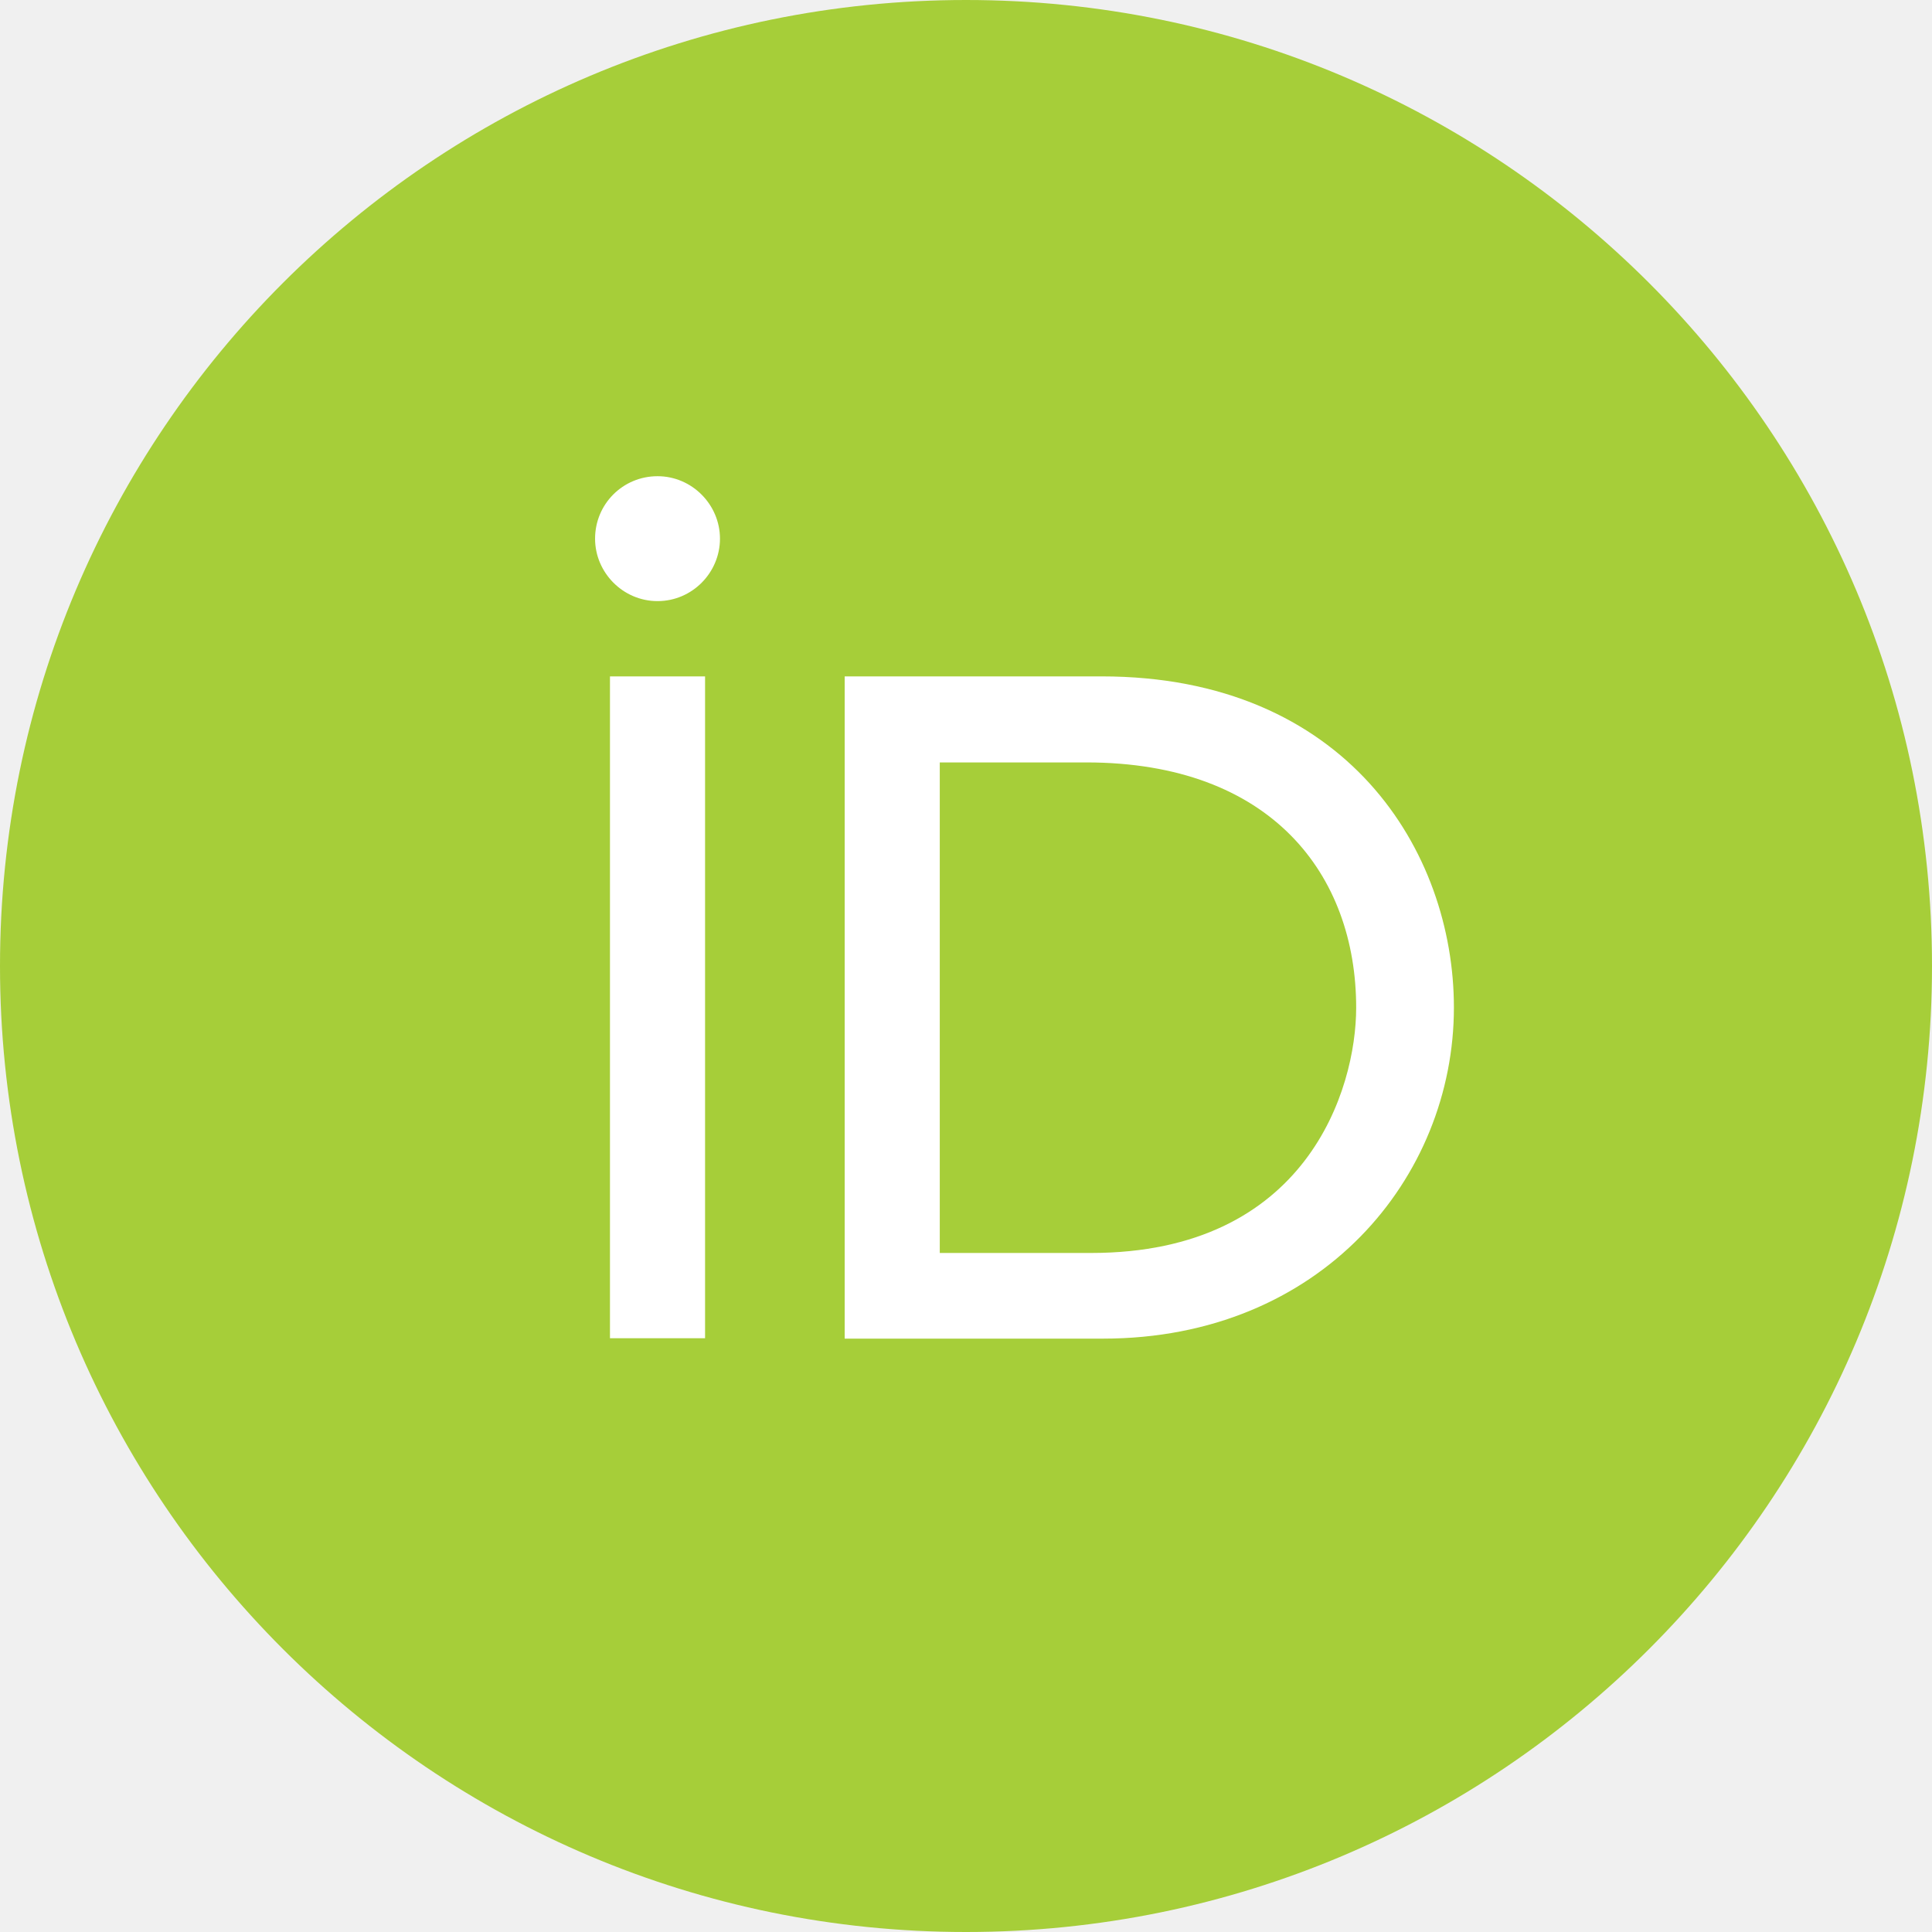
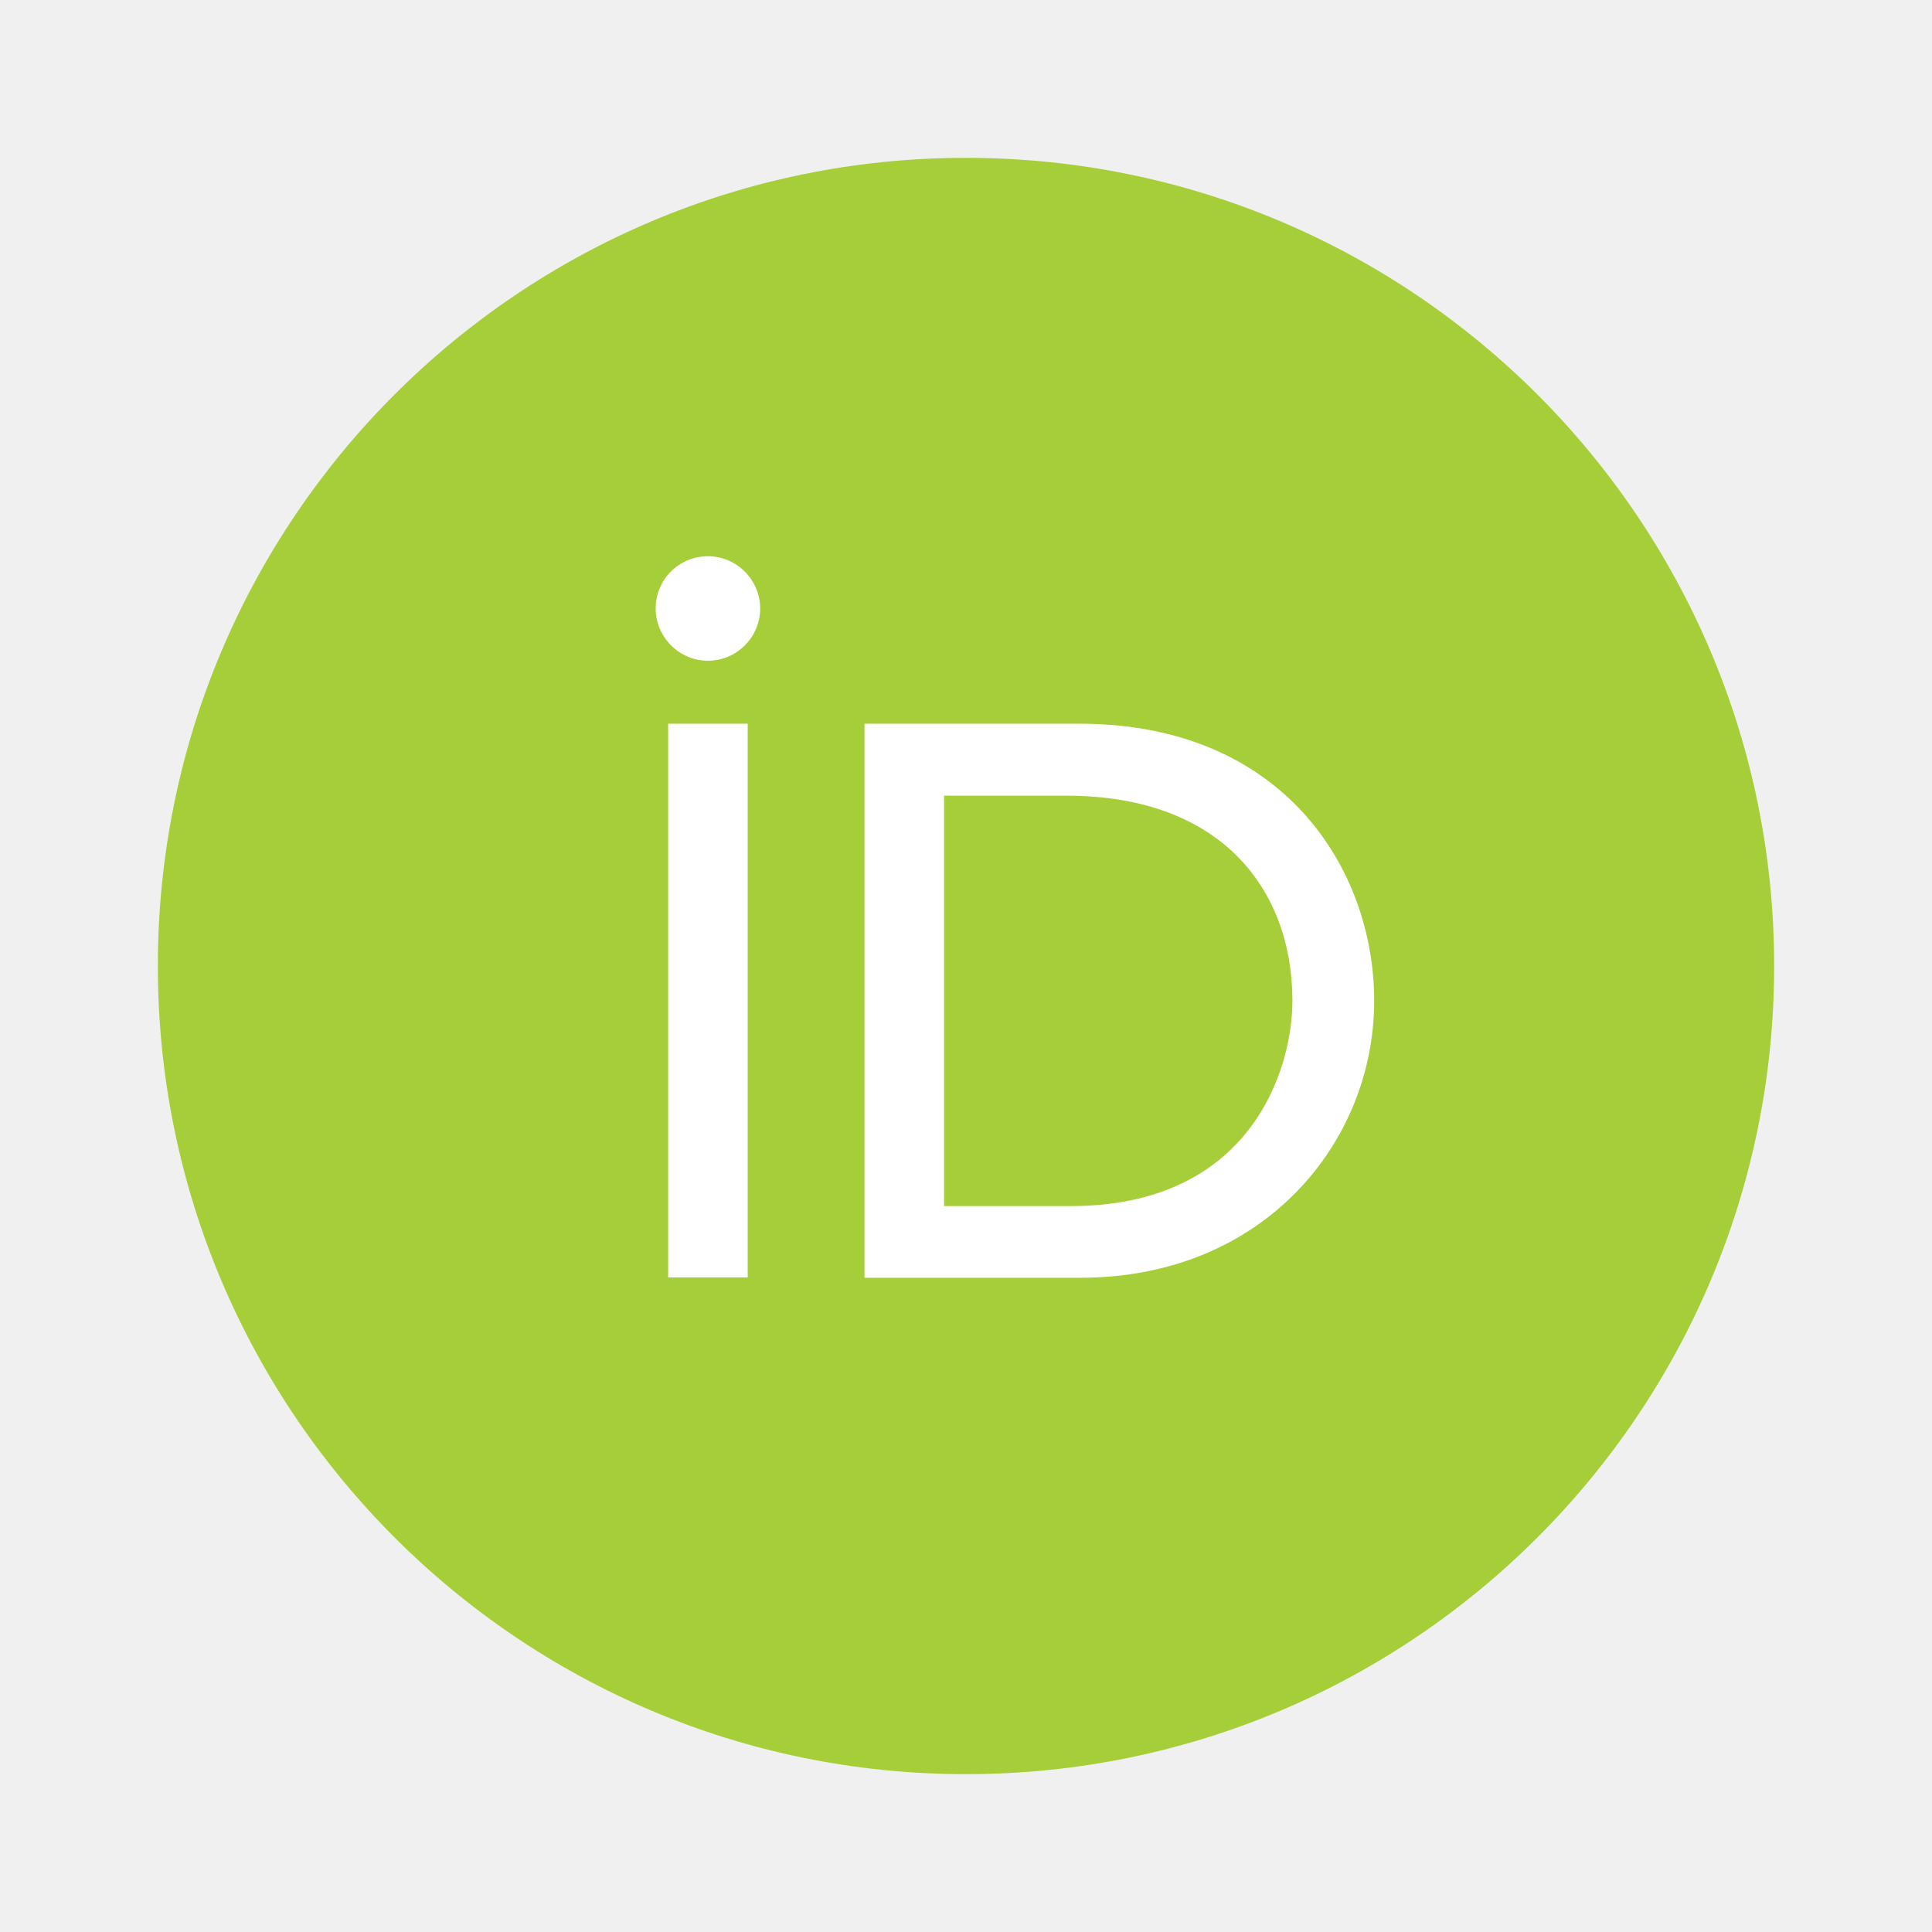
- <svg xmlns="http://www.w3.org/2000/svg" width="800px" height="800px" viewBox="0 0 1024 1024" fill="#000000">
+ <svg xmlns="http://www.w3.org/2000/svg" width="800px" height="800px" viewBox="-100 -100 1224 1224" fill="#000000">
  <g id="SVGRepo_bgCarrier" stroke-width="0" />
  <g id="SVGRepo_tracerCarrier" stroke-linecap="round" stroke-linejoin="round" />
  <g id="SVGRepo_iconCarrier">
    <circle cx="512" cy="512" r="512" style="fill:#a6ce39" />
    <path d="M373.7 709.3h-50.4V358.5h50.4v350.8zm74-350.8h136.2c129.7 0 186.7 92.7 186.7 175.5 0 90.1-70.4 175.5-186 175.5H447.7v-351zm50.4 305.6h80.2c114.3 0 140.5-86.8 140.5-130 0-70.4-44.9-130-143.1-130h-77.6v260zM381.6 285.5c0 18-14.7 33.1-33.1 33.1-18.3 0-33.1-15.1-33.1-33.1 0-18.3 14.7-33.1 33.1-33.1 18.3 0 33.1 15.1 33.1 33.1z" style="fill:#fff" />
  </g>
</svg>
